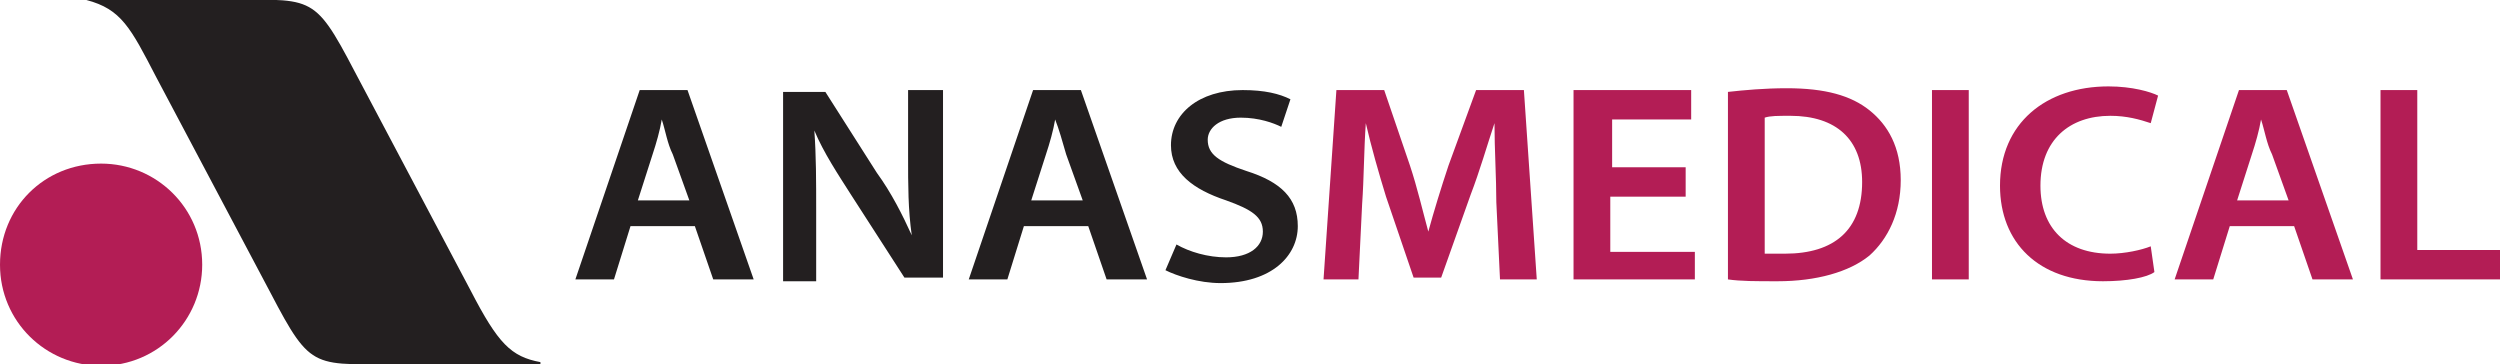
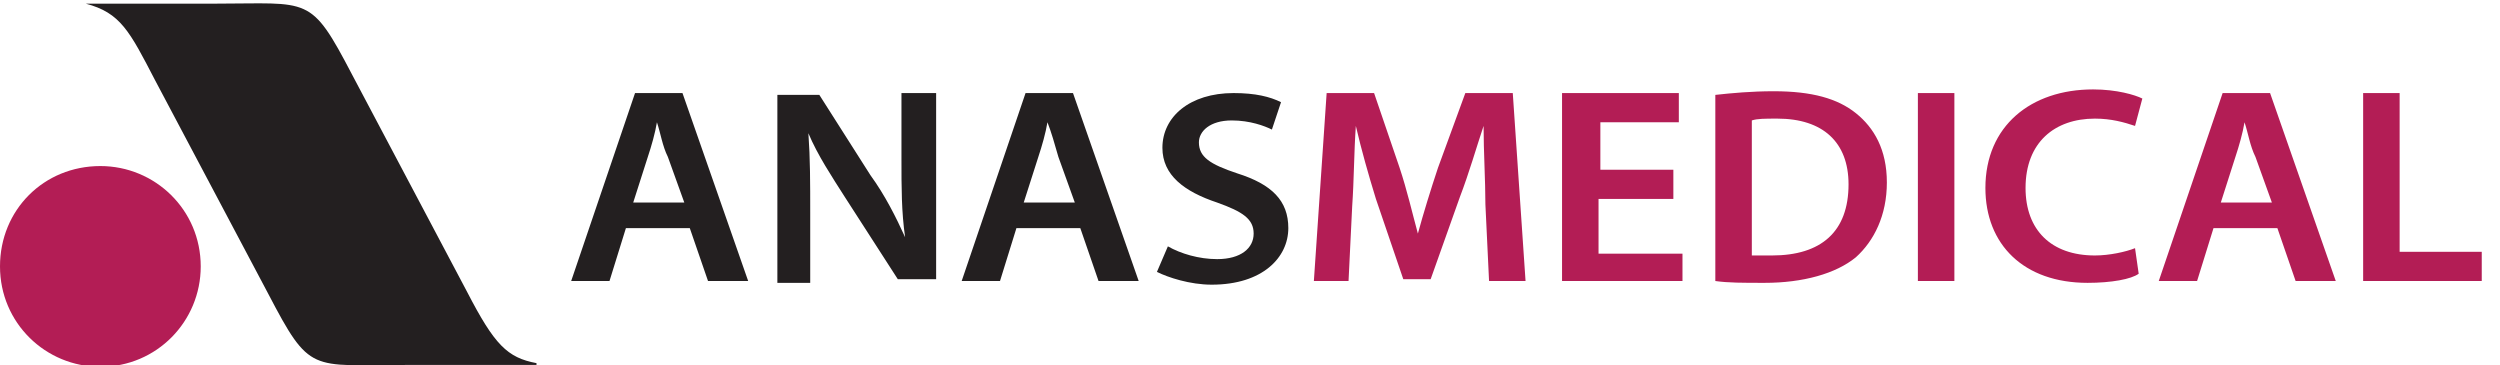
- <svg xmlns="http://www.w3.org/2000/svg" version="1.1" id="Layer_1" x="0px" y="0px" viewBox="0 0 136 19.8" style="enable-background:new 0 0 136 19.8;" xml:space="preserve">
+ <svg xmlns="http://www.w3.org/2000/svg" xml:space="preserve" viewBox="0 0 137 20" height="20" width="137" version="1.1" y="0px" x="0px">
  <style type="text/css">.st0{fill:#231F20;}.st1{fill:#B31D55;}.st2{fill-rule:evenodd;clip-rule:evenodd;fill:#231F20;}.st3{fill-rule:evenodd;clip-rule:evenodd;fill:#B31D55;}</style>
-   <path class="st0" d="M37.8,12.3l1,2.9H41L37.4,4.9h-2.6l-3.5,10.3h2.1l0.9-2.9H37.8L37.8,12.3z M34.7,10.9l0.8-2.5 c0.2-0.6,0.4-1.3,0.5-1.9h0c0.2,0.6,0.3,1.3,0.6,1.9l0.9,2.5H34.7L34.7,10.9z M44.4,15.2v-3.7c0-1.7,0-3-0.1-4.4l0,0 c0.5,1.2,1.3,2.4,2,3.5l2.9,4.5h2.1V4.9h-1.9v3.6c0,1.6,0,2.9,0.2,4.3h0c-0.5-1.1-1.1-2.3-1.9-3.4l-2.8-4.4h-2.3v10.3H44.4 L44.4,15.2z M59.2,12.3l1,2.9h2.2L58.8,4.9h-2.6l-3.5,10.3h2.1l0.9-2.9H59.2L59.2,12.3z M56.1,10.9l0.8-2.5c0.2-0.6,0.4-1.3,0.5-1.9 h0C57.6,7,57.8,7.7,58,8.4l0.9,2.5H56.1L56.1,10.9z M63.4,14.7c0.6,0.3,1.8,0.7,3,0.7c2.8,0,4.2-1.5,4.2-3.1c0-1.5-0.9-2.4-2.8-3 c-1.5-0.5-2.1-0.9-2.1-1.7c0-0.6,0.6-1.2,1.8-1.2c1,0,1.8,0.3,2.2,0.5l0.5-1.5c-0.6-0.3-1.4-0.5-2.6-0.5c-2.4,0-3.9,1.3-3.9,3 c0,1.5,1.2,2.4,3,3c1.4,0.5,2,0.9,2,1.7c0,0.8-0.7,1.4-2,1.4c-1,0-2-0.3-2.7-0.7L63.4,14.7L63.4,14.7z" />
-   <path class="st1" d="M81.6,15.2h2L82.9,4.9h-2.6l-1.5,4.1c-0.4,1.2-0.8,2.5-1.1,3.6h0c-0.3-1.1-0.6-2.4-1-3.6l-1.4-4.1h-2.6 l-0.7,10.3h1.9l0.2-4.1c0.1-1.4,0.1-3,0.2-4.4h0c0.3,1.3,0.7,2.7,1.1,4l1.5,4.4h1.5l1.6-4.5c0.5-1.3,0.9-2.7,1.3-3.9h0 c0,1.4,0.1,3,0.1,4.3L81.6,15.2L81.6,15.2z M91.8,9.1h-4.1V6.5H92V4.9h-6.4v10.3h6.6v-1.5h-4.6v-3h4.1V9.1L91.8,9.1z M94,15.2 c0.7,0.1,1.5,0.1,2.7,0.1c2.1,0,3.9-0.5,5-1.4c1-0.9,1.7-2.3,1.7-4.1c0-1.8-0.7-3-1.7-3.8c-1-0.8-2.4-1.2-4.5-1.2 c-1.2,0-2.3,0.1-3.2,0.2V15.2L94,15.2z M96,6.4c0.3-0.1,0.7-0.1,1.4-0.1c2.5,0,3.9,1.3,3.9,3.6c0,2.6-1.5,3.9-4.2,3.9 c-0.4,0-0.8,0-1.1,0V6.4L96,6.4z M105.1,4.9v10.3h2V4.9H105.1L105.1,4.9z M117,13.4c-0.5,0.2-1.4,0.4-2.2,0.4 c-2.4,0-3.8-1.4-3.8-3.7c0-2.5,1.6-3.8,3.8-3.8c0.9,0,1.6,0.2,2.2,0.4l0.4-1.5c-0.4-0.2-1.4-0.5-2.7-0.5c-3.4,0-5.9,2-5.9,5.4 c0,3.1,2.1,5.2,5.6,5.2c1.3,0,2.4-0.2,2.8-0.5L117,13.4L117,13.4z M124.8,12.3l1,2.9h2.2l-3.6-10.3h-2.6l-3.5,10.3h2.1l0.9-2.9 H124.8L124.8,12.3z M121.7,10.9l0.8-2.5c0.2-0.6,0.4-1.3,0.5-1.9h0c0.2,0.6,0.3,1.3,0.6,1.9l0.9,2.5H121.7L121.7,10.9z M129.5,15.2 h6.5v-1.6h-4.5V4.9h-2V15.2L129.5,15.2z" />
-   <path class="st2" d="M4.7,0h7.1C17,0,17-0.5,19.3,3.9l6.3,11.9c1.5,2.9,2.2,3.6,3.8,3.9v0.1h-7.2c-5.2,0-5.2,0.5-7.5-3.9L8.5,4.2 C7.1,1.5,6.6,0.5,4.7,0L4.7,0L4.7,0z" />
-   <path class="st3" d="M5.5,8.9c3,0,5.5,2.4,5.5,5.5c0,3-2.4,5.5-5.5,5.5c-3,0-5.5-2.4-5.5-5.5C0,11.3,2.4,8.9,5.5,8.9L5.5,8.9z" />
+   <path fill="#231f20" class="st0" d="m37.8 12.5 1 2.9h2.2l-3.6-10.3h-2.6l-3.5 10.3h2.1l0.9-2.9h3.5zm-3.1-1.4 0.8-2.5c0.2-0.6 0.4-1.3 0.5-1.9 0.2 0.6 0.3 1.3 0.6 1.9l0.9 2.5h-2.8zm9.7 4.3v-3.7c0-1.7 0-3-0.1-4.4 0.5 1.2 1.3 2.4 2 3.5l2.9 4.5h2.1v-10.2h-1.9v3.6c0 1.6 0 2.9 0.2 4.3-0.5-1.1-1.1-2.3-1.9-3.4l-2.8-4.4h-2.3v10.3h1.8v-0.1zm14.8-2.9 1 2.9h2.2l-3.6-10.3h-2.6l-3.5 10.3h2.1l0.9-2.9h3.5zm-3.1-1.4 0.8-2.5c0.2-0.6 0.4-1.3 0.5-1.9 0.2 0.5 0.4 1.2 0.6 1.9l0.9 2.5h-2.8zm7.3 3.8c0.6 0.3 1.8 0.7 3 0.7 2.8 0 4.2-1.5 4.2-3.1 0-1.5-0.9-2.4-2.8-3-1.5-0.5-2.1-0.9-2.1-1.7 0-0.6 0.6-1.2 1.8-1.2 1 0 1.8 0.3 2.2 0.5l0.5-1.5c-0.6-0.3-1.4-0.5-2.6-0.5-2.4 0-3.9 1.3-3.9 3 0 1.5 1.2 2.4 3 3 1.4 0.5 2 0.9 2 1.7s-0.7 1.4-2 1.4c-1 0-2-0.3-2.7-0.7l-0.6 1.4z" />
+   <path fill="#b31d55" class="st1" d="m81.6 15.4h2l-0.7-10.3h-2.6l-1.5 4.1c-0.4 1.2-0.8 2.5-1.1 3.6-0.3-1.1-0.6-2.4-1-3.6l-1.4-4.1h-2.6l-0.7 10.3h1.9l0.2-4.1c0.1-1.4 0.1-3 0.2-4.4 0.3 1.3 0.7 2.7 1.1 4l1.5 4.4h1.5l1.6-4.5c0.5-1.3 0.9-2.7 1.3-3.9 0 1.4 0.1 3 0.1 4.3l0.2 4.2zm10.2-6.1h-4.1v-2.6h4.3v-1.6h-6.4v10.3h6.6v-1.5h-4.6v-3h4.1v-1.6h0.1zm2.2 6.1c0.7 0.1 1.5 0.1 2.7 0.1 2.1 0 3.9-0.5 5-1.4 1-0.9 1.7-2.3 1.7-4.1s-0.7-3-1.7-3.8-2.4-1.2-4.5-1.2c-1.2 0-2.3 0.1-3.2 0.2v10.2zm2-8.8c0.3-0.1 0.7-0.1 1.4-0.1 2.5 0 3.9 1.3 3.9 3.6 0 2.6-1.5 3.9-4.2 3.9h-1.1v-7.4zm9.1-1.5v10.3h2v-10.3h-2zm11.9 8.5c-0.5 0.2-1.4 0.4-2.2 0.4-2.4 0-3.8-1.4-3.8-3.7 0-2.5 1.6-3.8 3.8-3.8 0.9 0 1.6 0.2 2.2 0.4l0.4-1.5c-0.4-0.2-1.4-0.5-2.7-0.5-3.4 0-5.9 2-5.9 5.4 0 3.1 2.1 5.2 5.6 5.2 1.3 0 2.4-0.2 2.8-0.5l-0.2-1.4zm7.8-1.1 1 2.9h2.2l-3.6-10.3h-2.6l-3.5 10.3h2.1l0.9-2.9h3.5zm-3.1-1.4 0.8-2.5c0.2-0.6 0.4-1.3 0.5-1.9 0.2 0.6 0.3 1.3 0.6 1.9l0.9 2.5h-2.8zm7.8 4.3h6.5v-1.6h-4.5v-8.7h-2v10.3z" />
+   <path d="m4.7 0.2h7.1c5.2 0 5.2-0.5 7.5 3.9l6.3 11.9c1.5 2.9 2.2 3.6 3.8 3.9v0.1h-7.2c-5.2 0-5.2 0.5-7.5-3.9l-6.2-11.7c-1.4-2.7-1.9-3.7-3.8-4.2z" fill-rule="evenodd" class="st2" clip-rule="evenodd" fill="#231f20" />
+   <path d="m5.5 9.1c3 0 5.5 2.4 5.5 5.5 0 3-2.4 5.5-5.5 5.5-3 0-5.5-2.4-5.5-5.5s2.4-5.5 5.5-5.5z" fill-rule="evenodd" class="st3" clip-rule="evenodd" fill="#b31d55" />
</svg>
